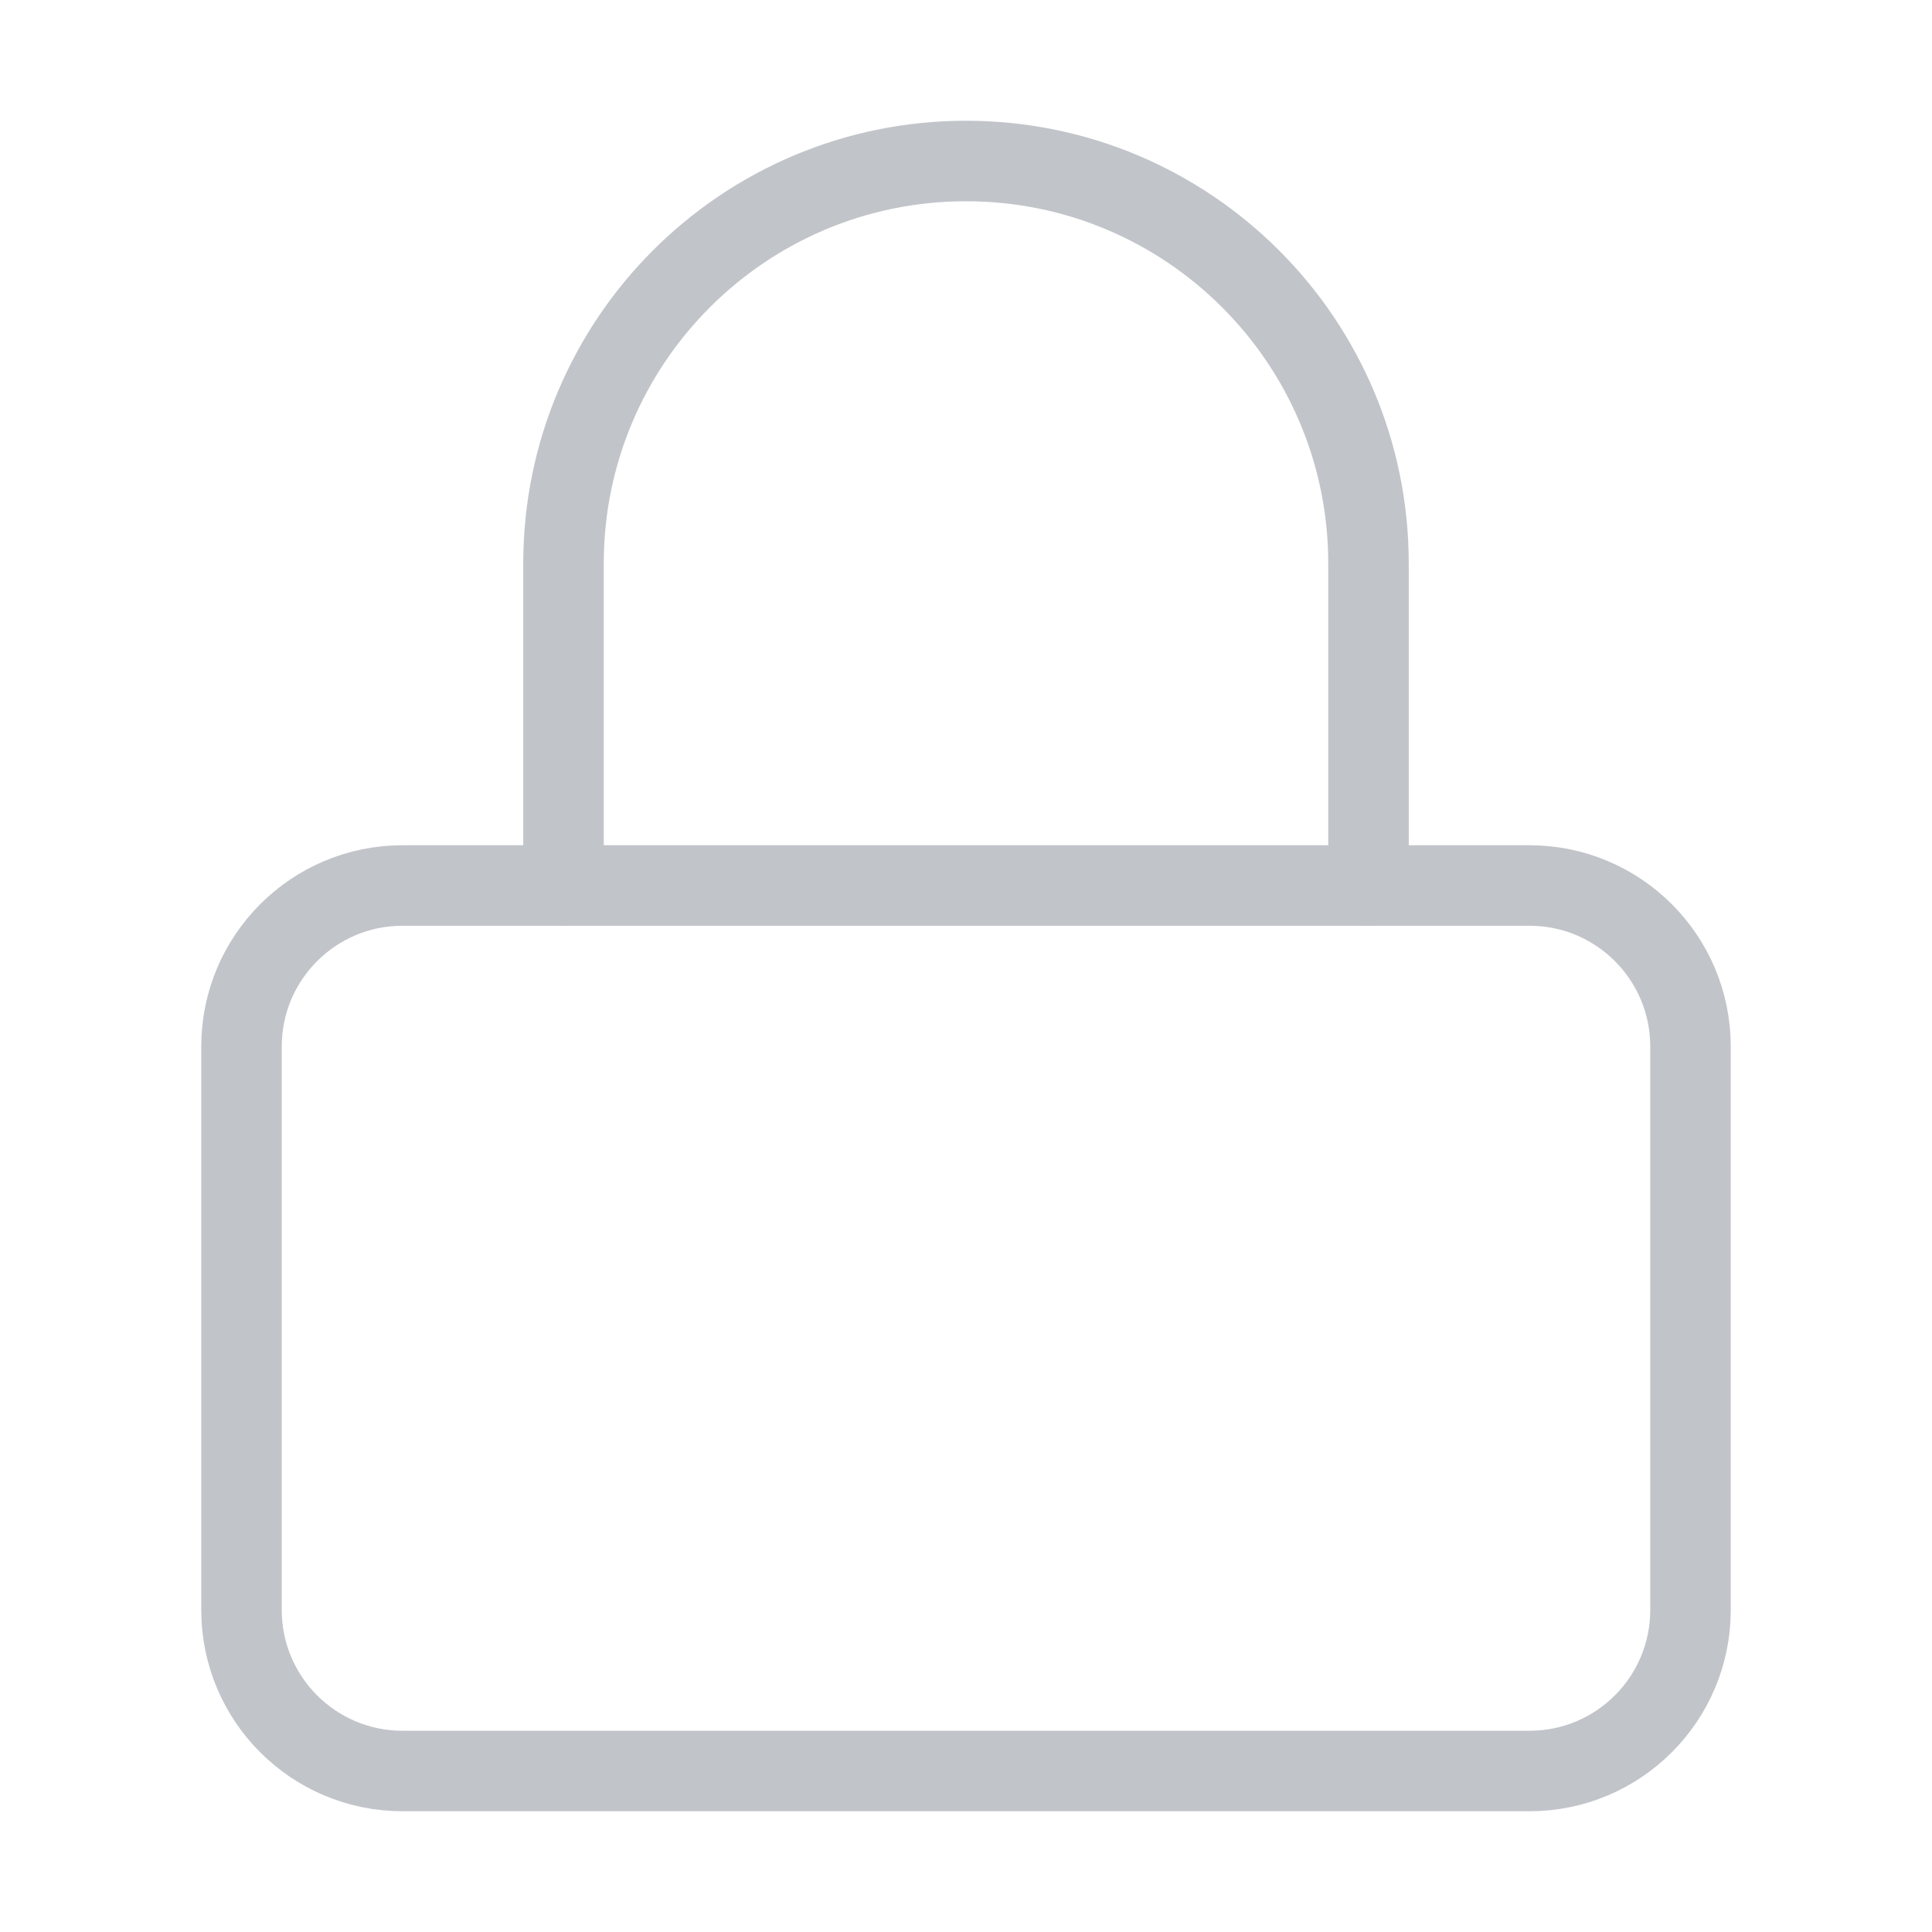
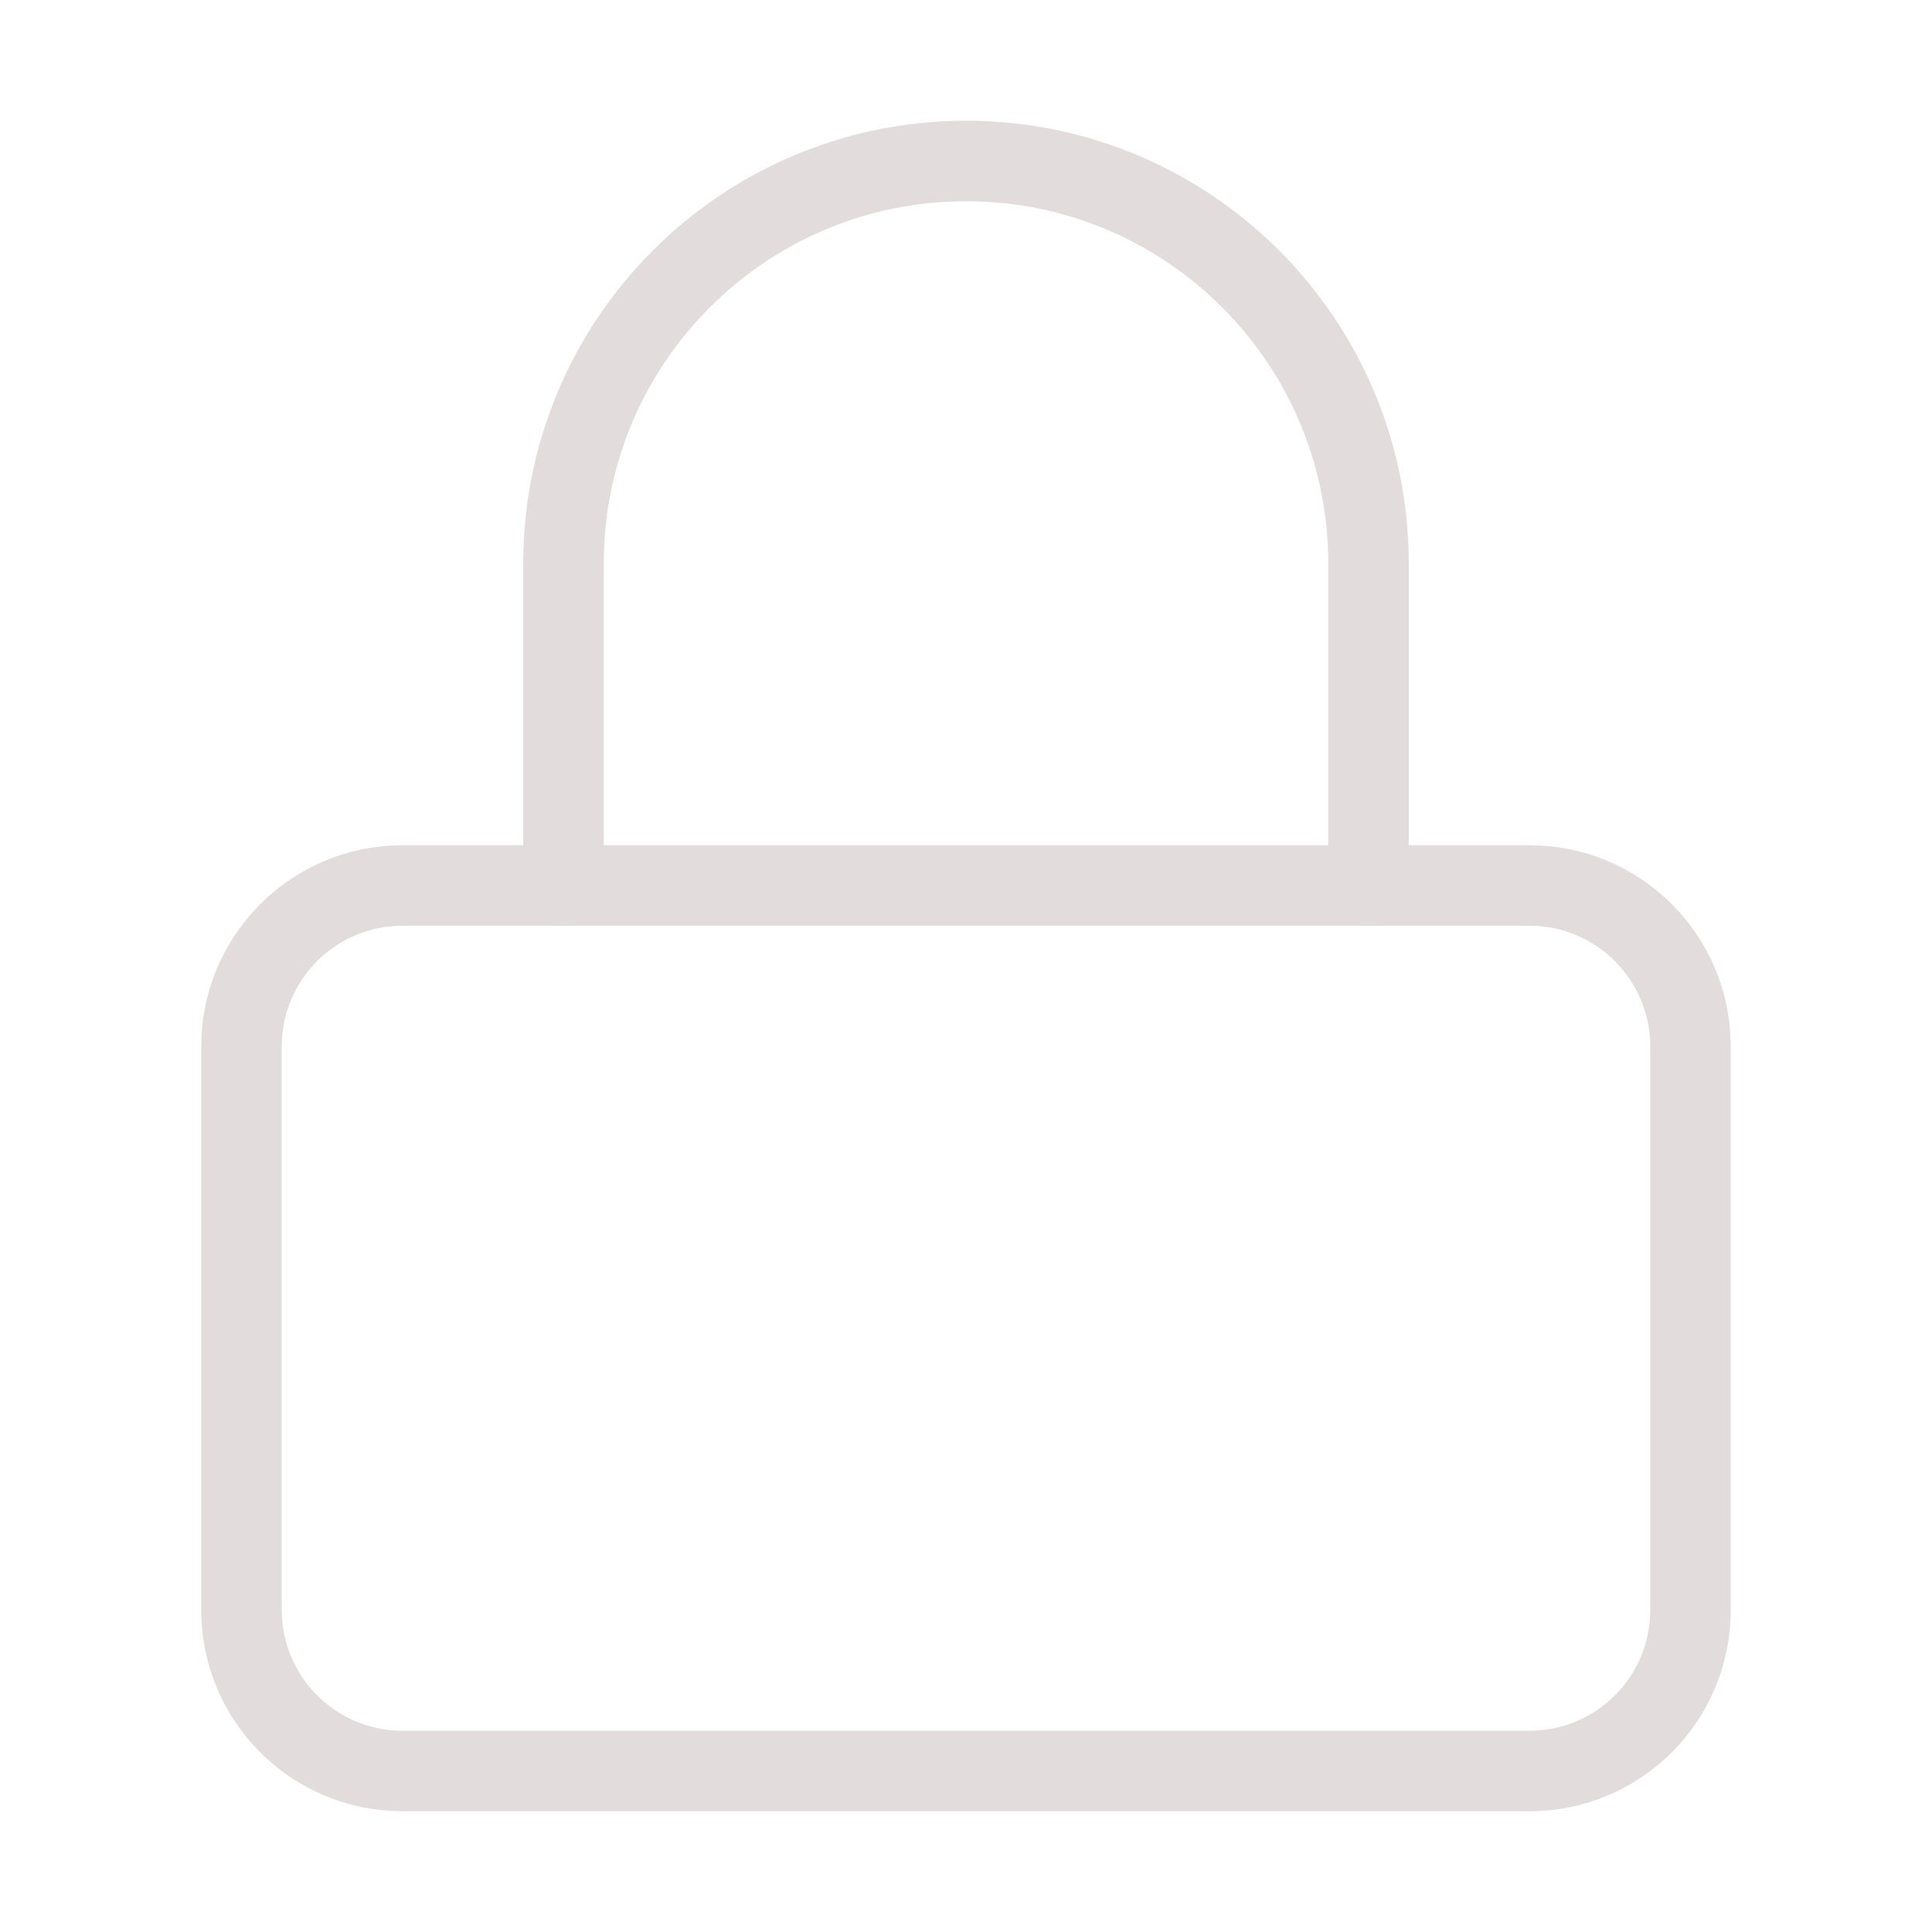
- <svg xmlns="http://www.w3.org/2000/svg" width="48" height="48" viewBox="0 0 24 24" fill="none" stroke="#C1C4C9" stroke-width="1" stroke-linecap="round" stroke-linejoin="round" class="feather feather-lock">
+ <svg xmlns="http://www.w3.org/2000/svg" width="48" height="48" viewBox="0 0 24 24" fill="none" stroke="rgb(226, 220, 220)" stroke-width="1" stroke-linecap="round" stroke-linejoin="round" class="feather feather-lock">
  <rect x="3" y="11" width="18" height="11" rx="2" ry="2" />
  <path d="M7 11V7a5 5 0 0 1 10 0v4" />
</svg>
